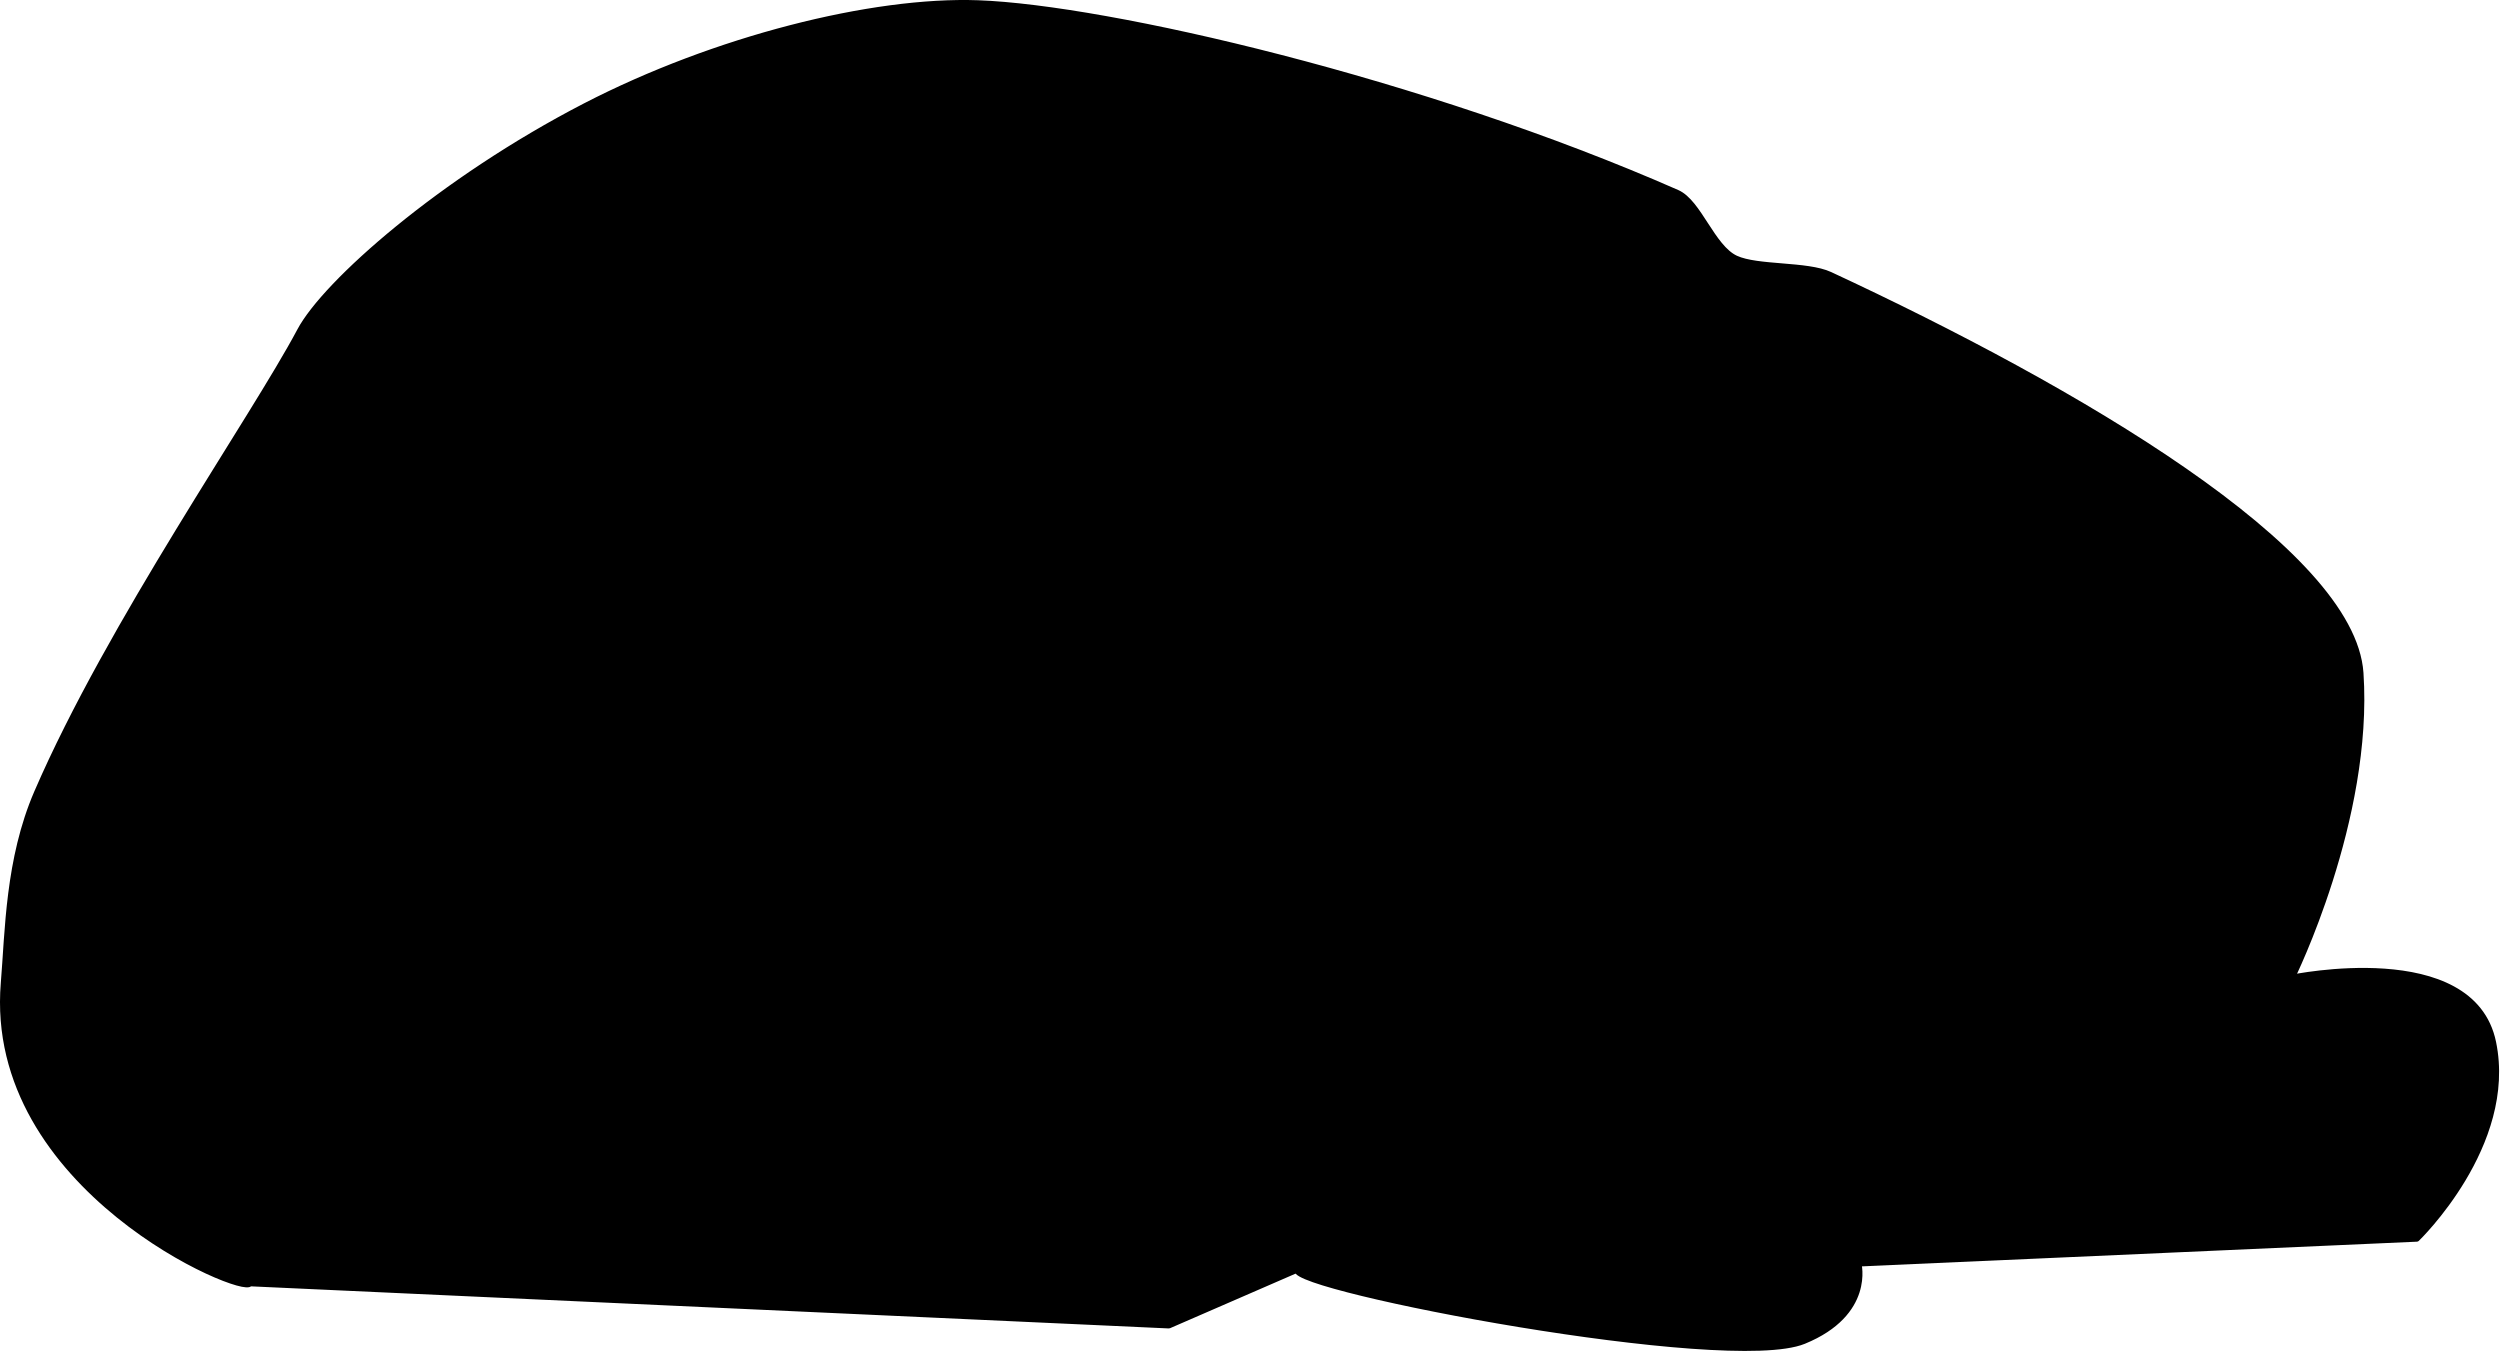
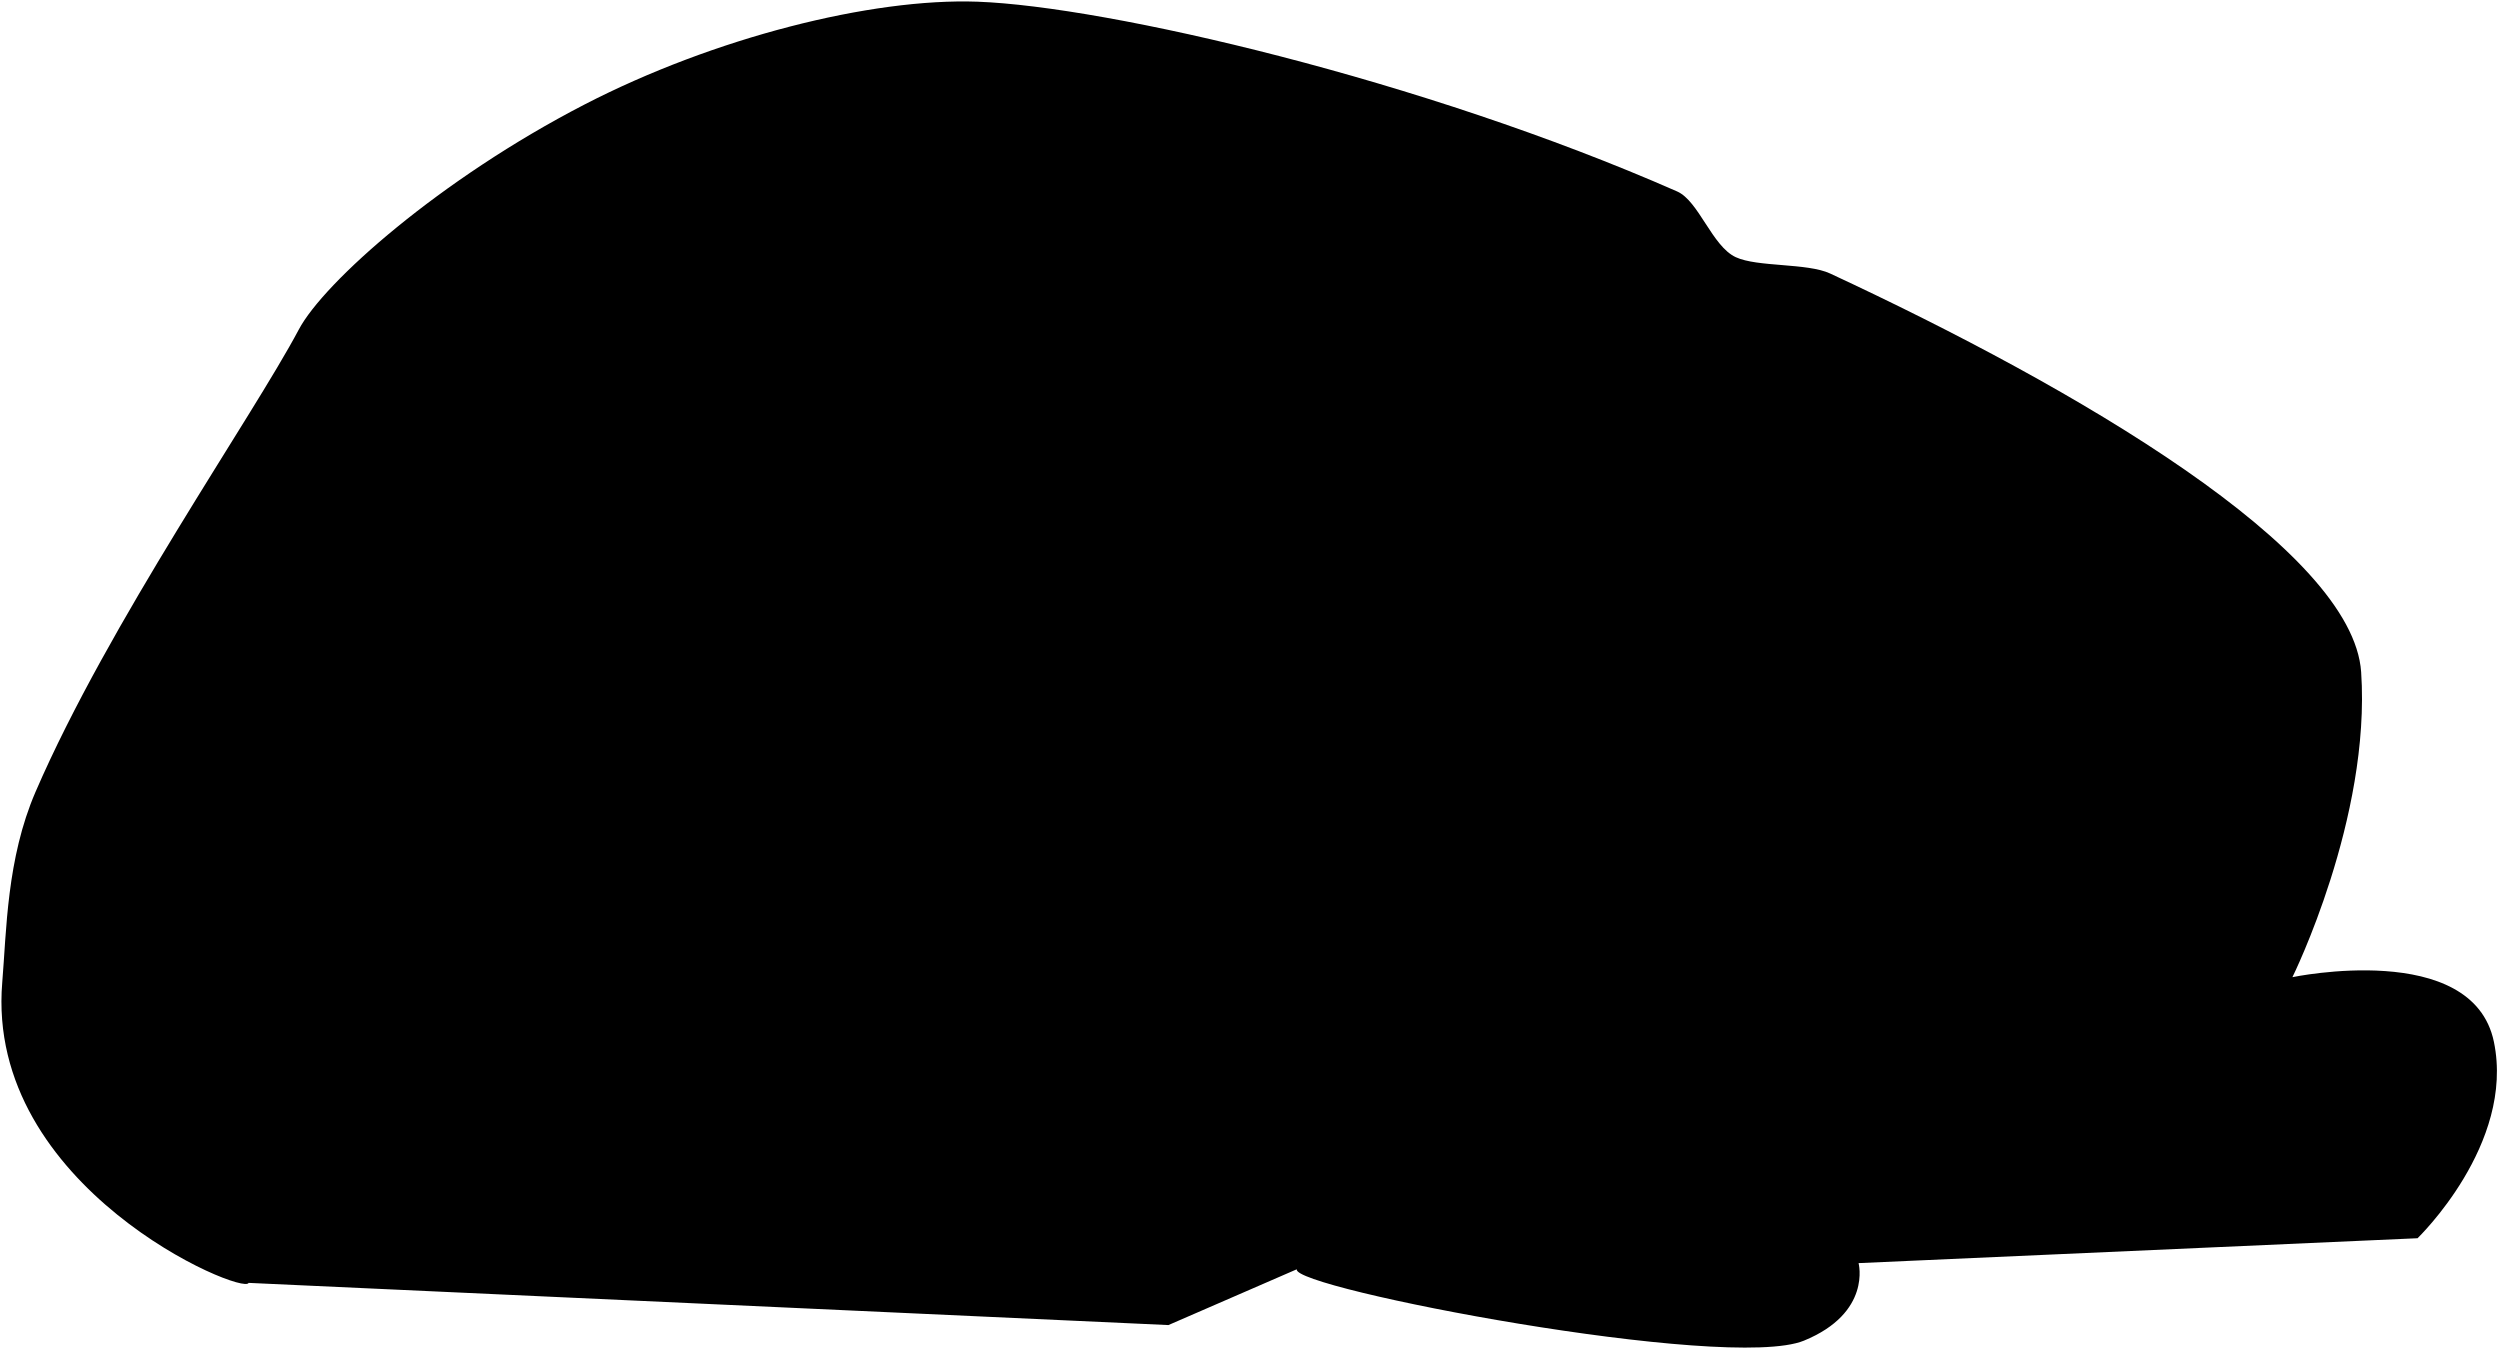
- <svg xmlns="http://www.w3.org/2000/svg" width="100%" height="100%" viewBox="0 0 1694 916" version="1.1" xml:space="preserve" style="fill-rule:evenodd;clip-rule:evenodd;stroke-linecap:round;stroke-linejoin:round;stroke-miterlimit:1.5;">
-   <path id="Huitre" d="M662.748,2.254c87.466,3.155 301.172,52.582 473.607,128.425c14.685,6.459 23.655,37.053 39.718,44.517c14.695,6.828 48.307,3.811 63.856,11.042c167.027,77.675 353.88,186.901 359.476,269.799c6.685,99.05 -46.541,206.519 -46.541,206.519c-0,0 122.03,-25.568 136.399,43.779c14.369,69.347 -51.691,132.95 -51.691,132.95l-378.376,16.832c-0,0 9.053,33.627 -36.968,52.485c-51.888,21.261 -347.547,-35.573 -343.289,-48.319l-86.921,37.783l-622.619,-28.559c-3.322,8.952 -178.342,-64.382 -166.766,-203.455c2.883,-34.638 2.961,-83.679 22.536,-128.961c49.467,-114.433 146.751,-253.627 178.161,-312.87c17.075,-32.204 95.607,-101.832 193.382,-152.337c87.636,-45.267 194.258,-72.218 266.036,-69.63Z" style="stroke:#000;stroke-width:4.17px;" />
+ <svg xmlns="http://www.w3.org/2000/svg" width="143" height="78" viewBox="0 0 143 78" fill="none">
+   <path fill-rule="evenodd" clip-rule="evenodd" d="M55.91 0.097C63.301 0.364 81.359 4.541 95.93 10.95C97.171 11.495 97.929 14.081 99.286 14.711C100.528 15.288 103.368 15.033 104.682 15.644C118.796 22.208 134.585 31.438 135.058 38.443C135.623 46.812 131.126 55.894 131.126 55.894C131.126 55.894 141.437 53.733 142.651 59.593C143.866 65.453 138.283 70.827 138.283 70.827L106.31 72.25C106.31 72.25 107.075 75.091 103.186 76.685C98.802 78.481 73.818 73.679 74.178 72.602L66.833 75.794L14.221 73.381C13.941 74.138 -0.849 67.941 0.129 56.189C0.373 53.262 0.38 49.118 2.034 45.292C6.214 35.622 14.434 23.86 17.089 18.854C18.531 16.133 25.168 10.249 33.429 5.981C40.835 2.156 49.844 -0.121 55.91 0.097Z" fill="black" />
</svg>
